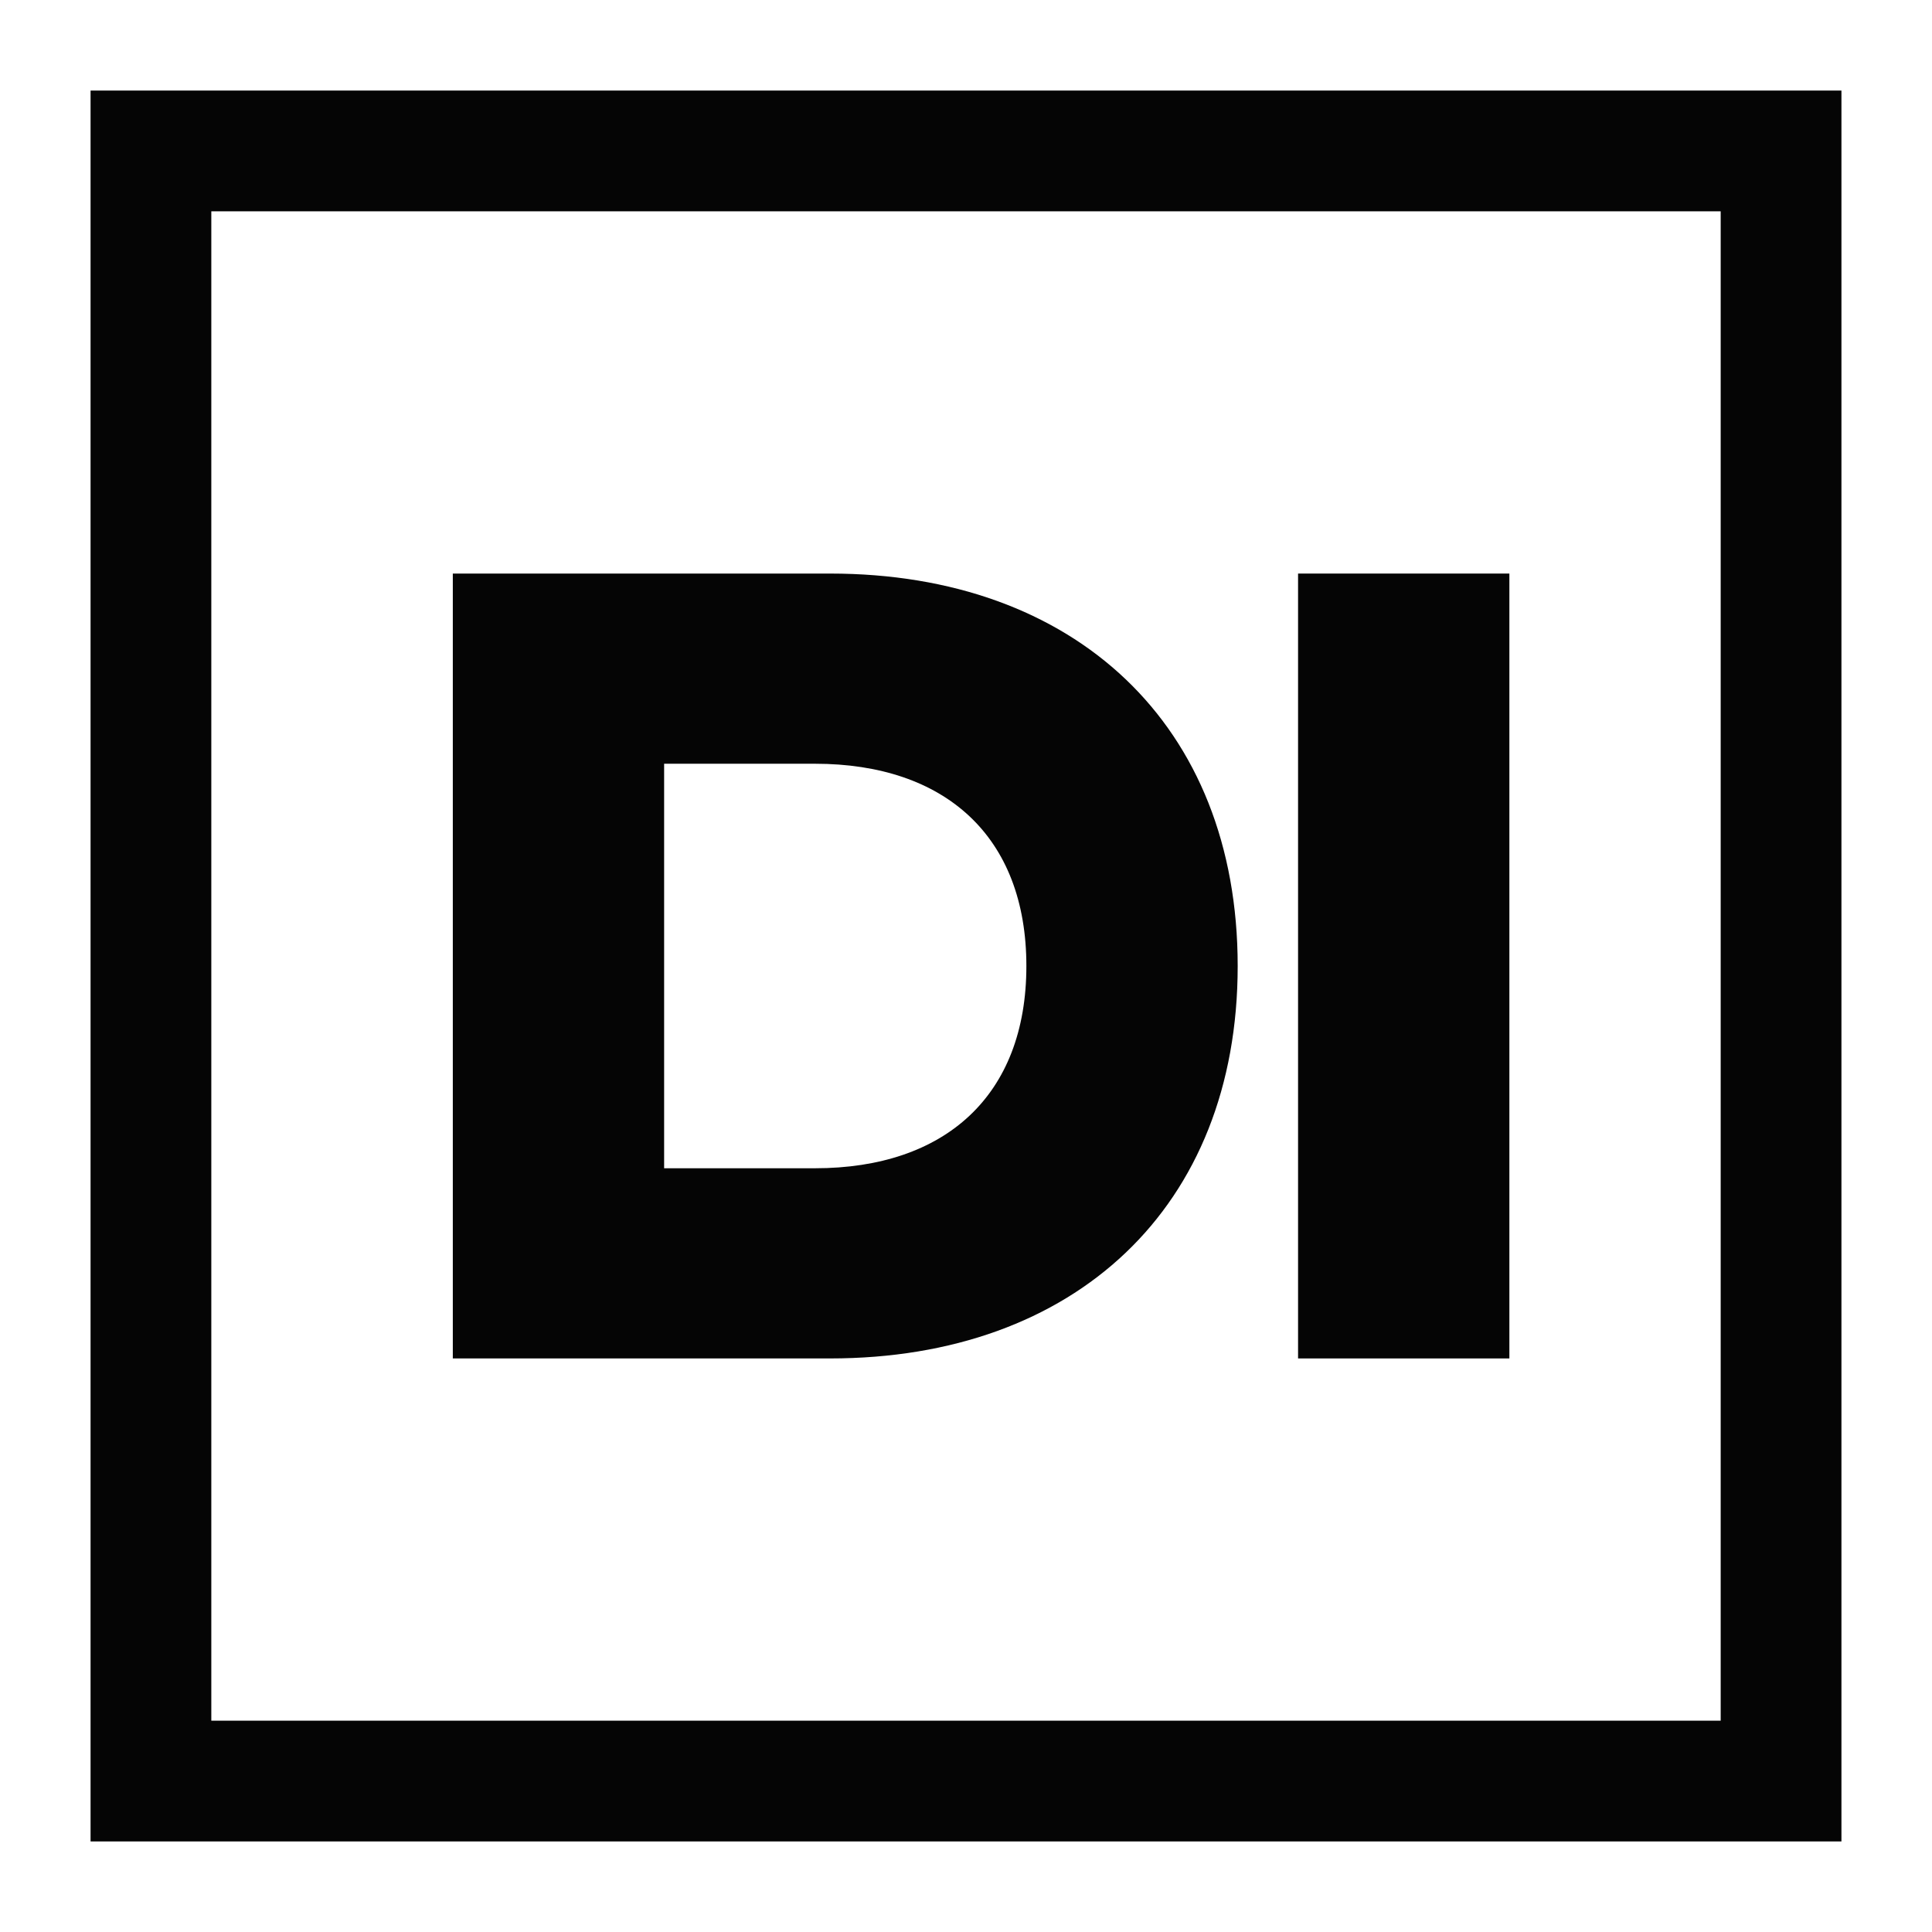
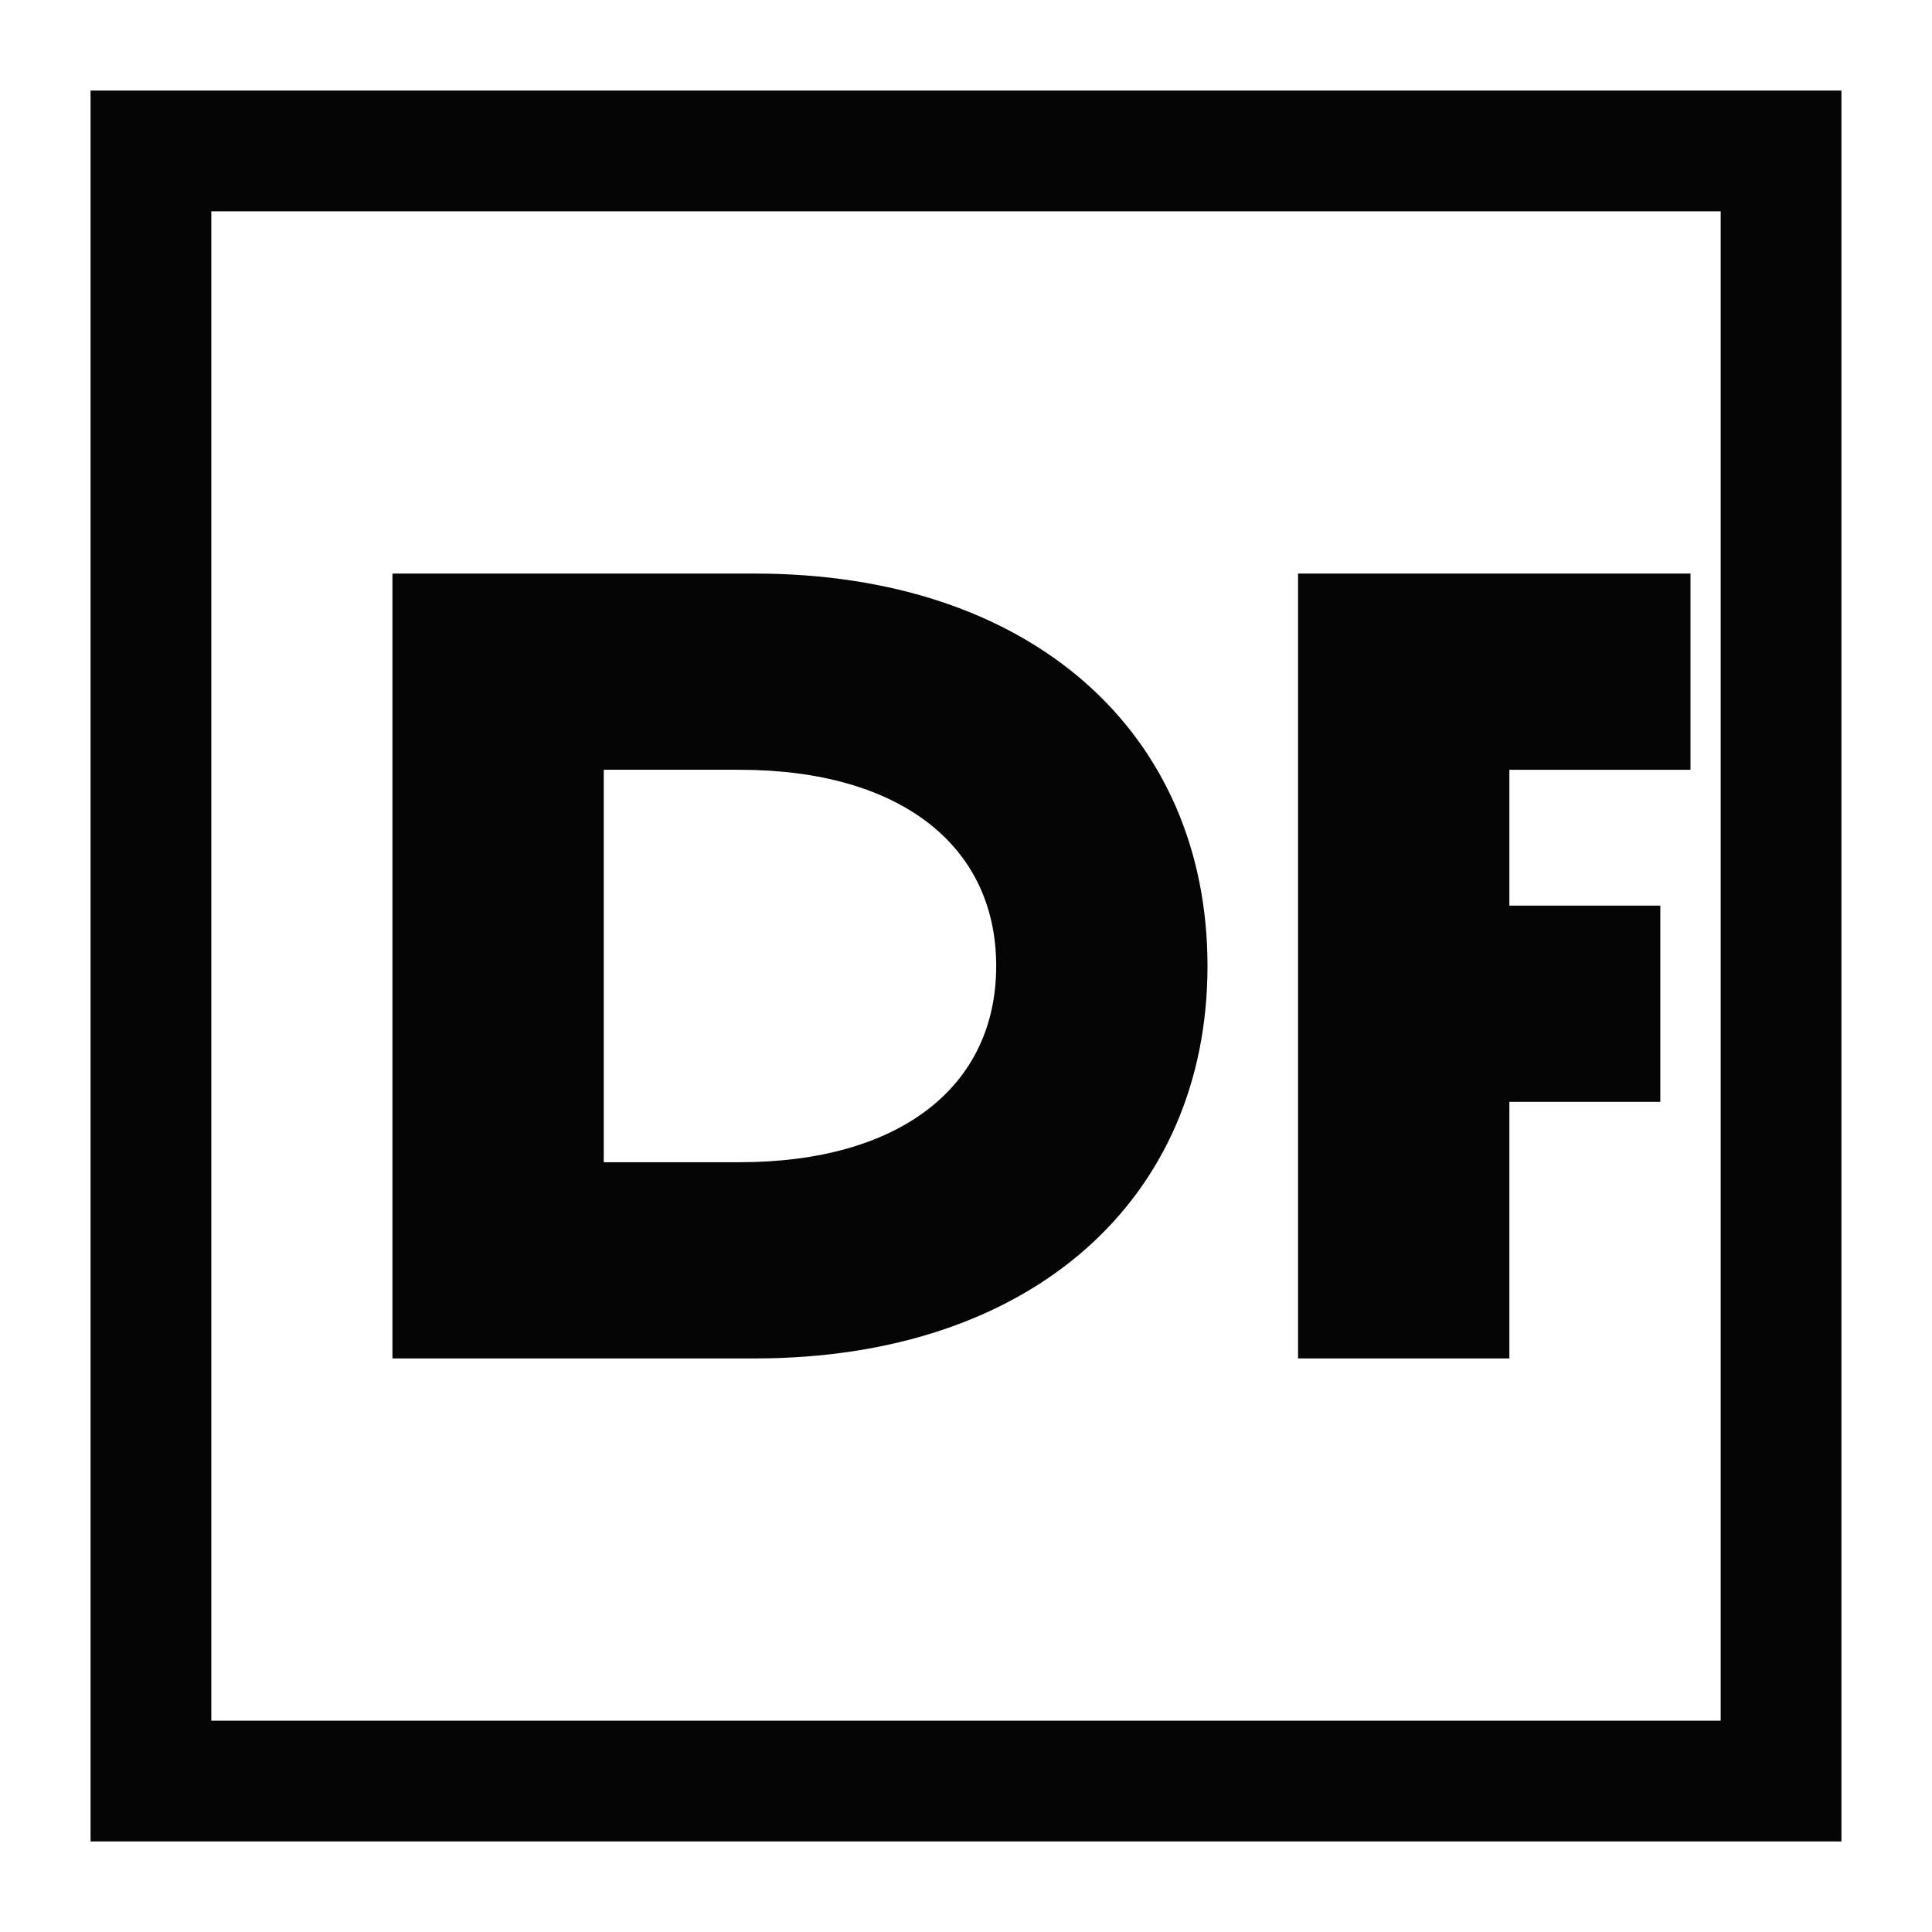
<svg xmlns="http://www.w3.org/2000/svg" width="64" height="64" viewBox="0 0 64 64" fill="none">
  <rect width="64" height="64" fill="white" />
  <rect x="5" y="5" width="54" height="54" stroke="#050505" stroke-width="4" />
-   <path d="M15 45V19H27.5C35.6 19 41 24 41 32C41 40 35.6 45 27.5 45H15ZM22 38.7H27C31.3 38.7 34 36.3 34 32C34 27.7 31.3 25.3 27 25.3H22V38.7Z" fill="#050505" />
-   <path d="M43 45V19H50V45H43Z" fill="#050505" />
+   <path d="M13 45V19H25C34.2 19 40 24.3 40 32C40 39.7 34.2 45 25 45H13ZM20 38.5H24.5C29.8 38.5 33 36 33 32C33 28 29.8 25.5 24.5 25.5H20V38.5Z" fill="#050505" />
+   <path d="M43 45V19H56V25.5H50V30H55V36.5H50V45H43Z" fill="#050505" />
</svg>
